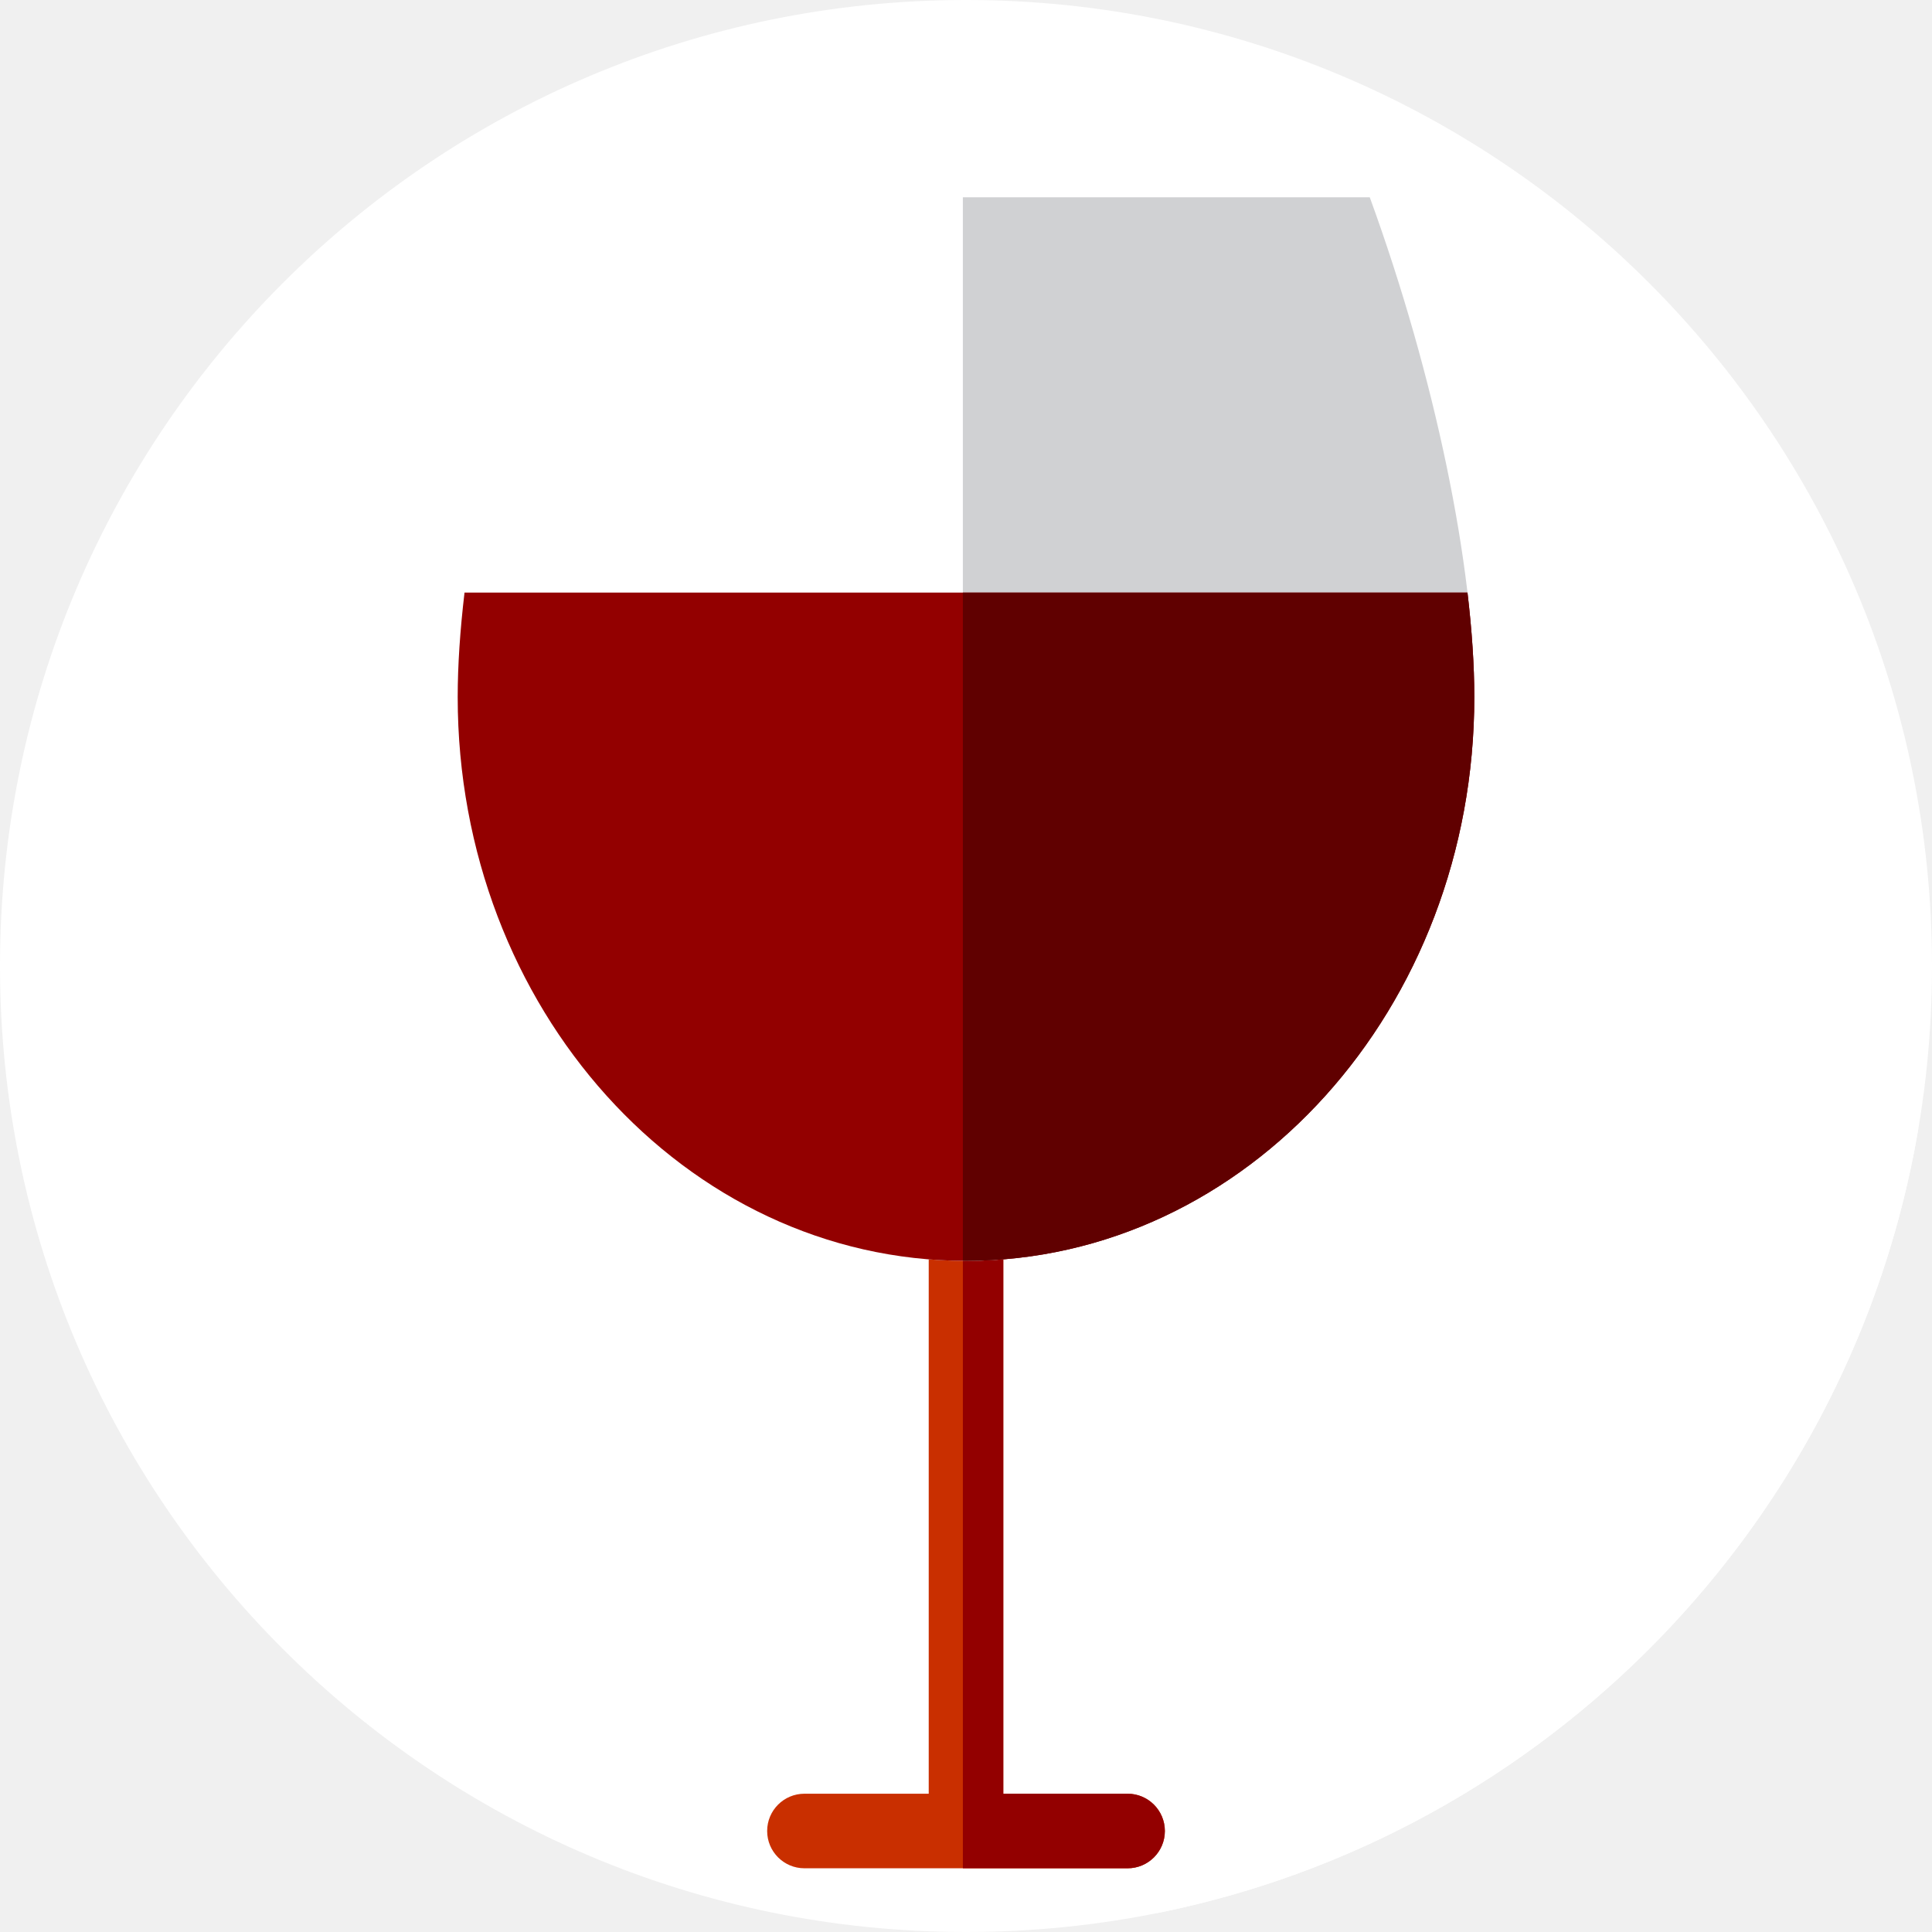
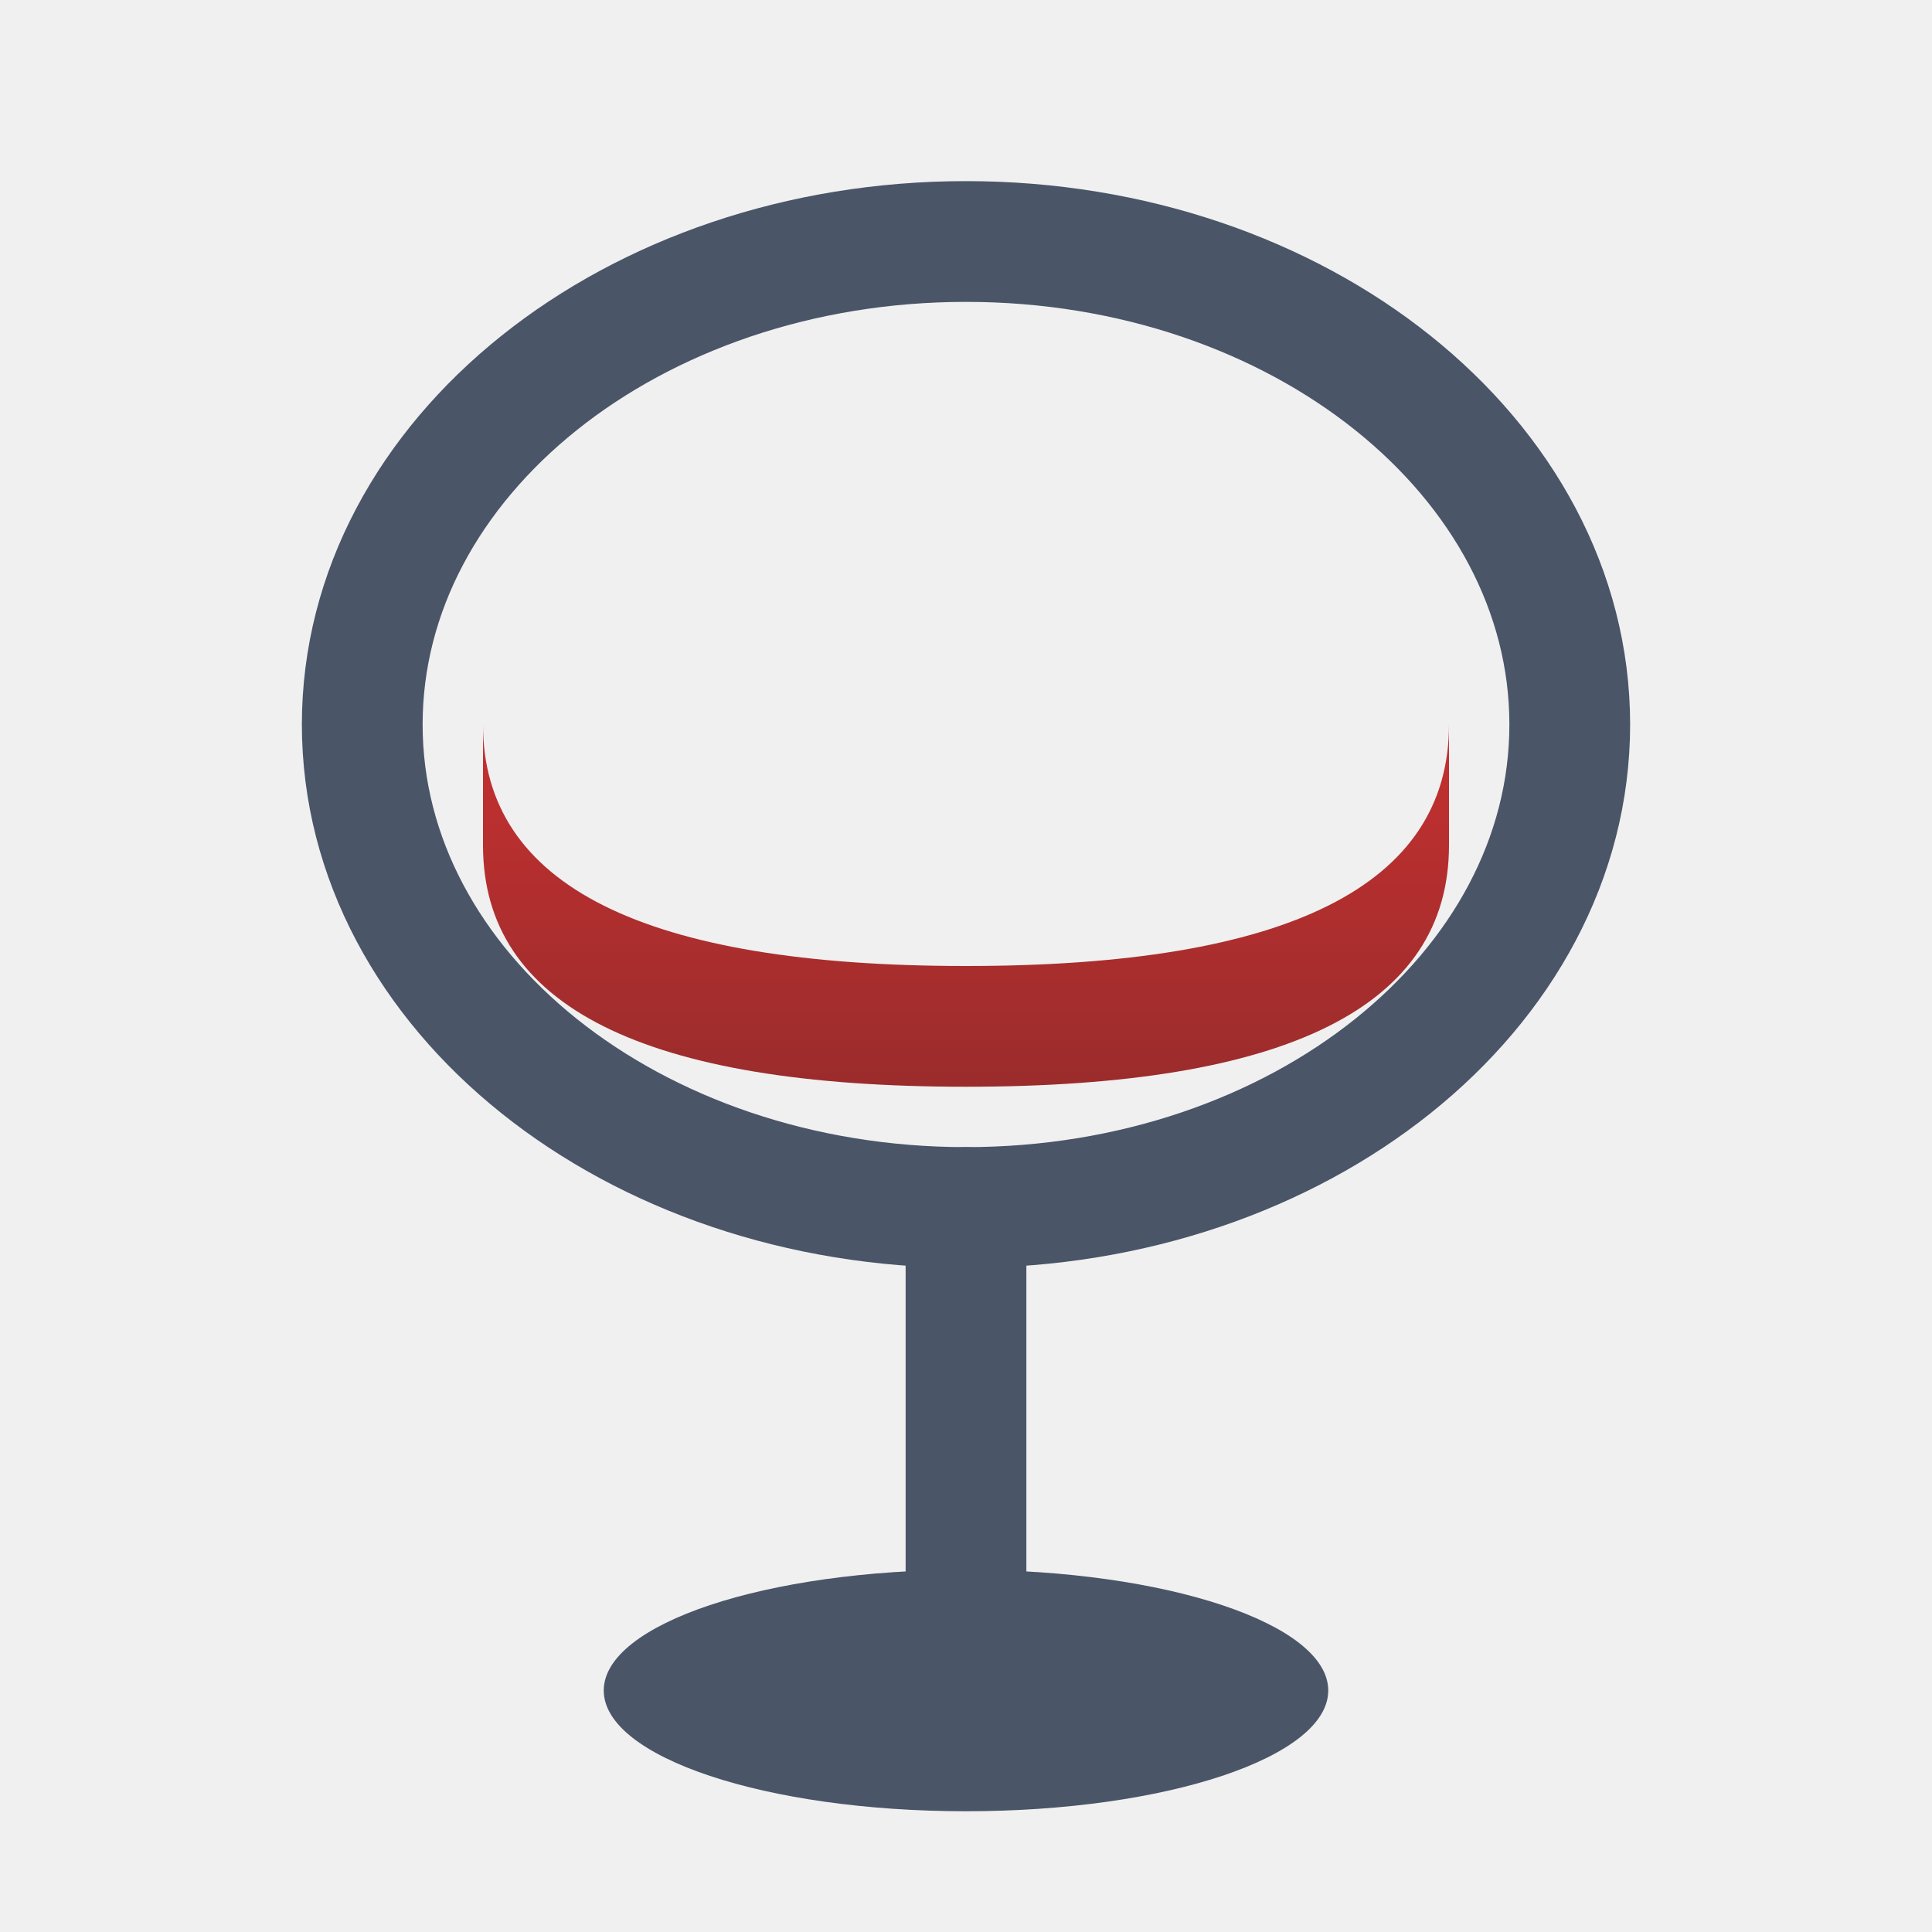
- <svg xmlns="http://www.w3.org/2000/svg" height="800" width="800" version="1.1" id="Layer_1" viewBox="0 0 512 512" xml:space="preserve">
-   <defs id="defs7" />
-   <circle style="fill:#ffffff" cx="256" cy="256" r="256" id="circle1" />
-   <path style="fill:#ffffff" d="M 508.368,299.103 329.945,120.68 256,136.189 v 288.64 l -29.591,1.886 80.262,80.262 C 409.912,486.245 490.68,403.411 508.368,299.103 Z" id="path1" />
-   <g id="layer2">
-     <path style="fill:#c92f00;stroke-width:1.447" d="M 298.819,475.354 H 265.883 V 289.81 h -19.762 v 185.544 h -32.936 c -5.458,0 -9.88,4.422 -9.88,9.88 0,5.458 4.422,9.88 9.88,9.88 h 85.635 c 5.458,0 9.88,-4.422 9.88,-9.88 -0.002,-5.457 -4.426,-9.88 -9.882,-9.88 z" id="path2" />
-     <path style="fill:#930000;stroke-width:1.447" d="M 298.819,475.354 H 265.883 V 289.81 H 255.172 v 205.306 h 43.65 c 5.458,0 9.88,-4.422 9.88,-9.88 -0.004,-5.458 -4.428,-9.882 -9.883,-9.882 z" id="path3" />
-     <path style="fill:#ffffff;stroke-width:1.447" d="m 148.999,52.277 c -17.375,47.654 -27.705,98.3 -27.705,132.442 0,82.523 60.311,149.42 134.706,149.42 74.395,0 134.706,-66.899 134.706,-149.42 0,-34.143 -10.33,-84.787 -27.705,-132.441 H 148.999 Z" id="path4" />
-     <path style="fill:#d0d1d3;stroke-width:1.447" d="M 363.001,52.277 H 255.169 V 334.115 c 0.279,0.002 0.551,0.023 0.831,0.023 74.395,0 134.706,-66.899 134.706,-149.42 0,-34.14 -10.33,-84.787 -27.705,-132.441 z" id="path5" />
-     <path style="fill:#930000;stroke-width:1.447" d="m 123.103,157.038 c -1.182,10.018 -1.809,19.348 -1.809,27.682 0,82.523 60.311,149.42 134.706,149.42 74.395,0 134.706,-66.899 134.706,-149.42 0,-8.335 -0.627,-17.664 -1.809,-27.682 z" id="path6" />
-     <path style="fill:#600000;stroke-width:1.447" d="M 388.897,157.038 H 255.169 v 177.078 c 0.279,0.002 0.551,0.023 0.831,0.023 74.395,0 134.706,-66.899 134.706,-149.42 0,-8.332 -0.627,-17.661 -1.809,-27.68 z" id="path7" />
-   </g>
+ <svg xmlns="http://www.w3.org/2000/svg" viewBox="0 0 32 32">
+   <defs>
+     <linearGradient id="wineGrad" x1="0%" y1="0%" x2="0%" y2="100%">
+       <stop offset="0%" style="stop-color:#c53030" />
+       <stop offset="100%" style="stop-color:#9b2c2c" />
+     </linearGradient>
+   </defs>
+   <ellipse cx="16" cy="12" rx="10" ry="8" fill="none" stroke="#4a5568" stroke-width="2" />
+   <path d="M8 14 Q8 18 16 18 Q24 18 24 14 L24 12 Q24 16 16 16 Q8 16 8 12 Z" fill="url(#wineGrad)" />
+   <line x1="16" y1="20" x2="16" y2="26" stroke="#4a5568" stroke-width="2" stroke-linecap="round" />
+   <ellipse cx="16" cy="28" rx="6" ry="2" fill="#4a5568" />
</svg>
